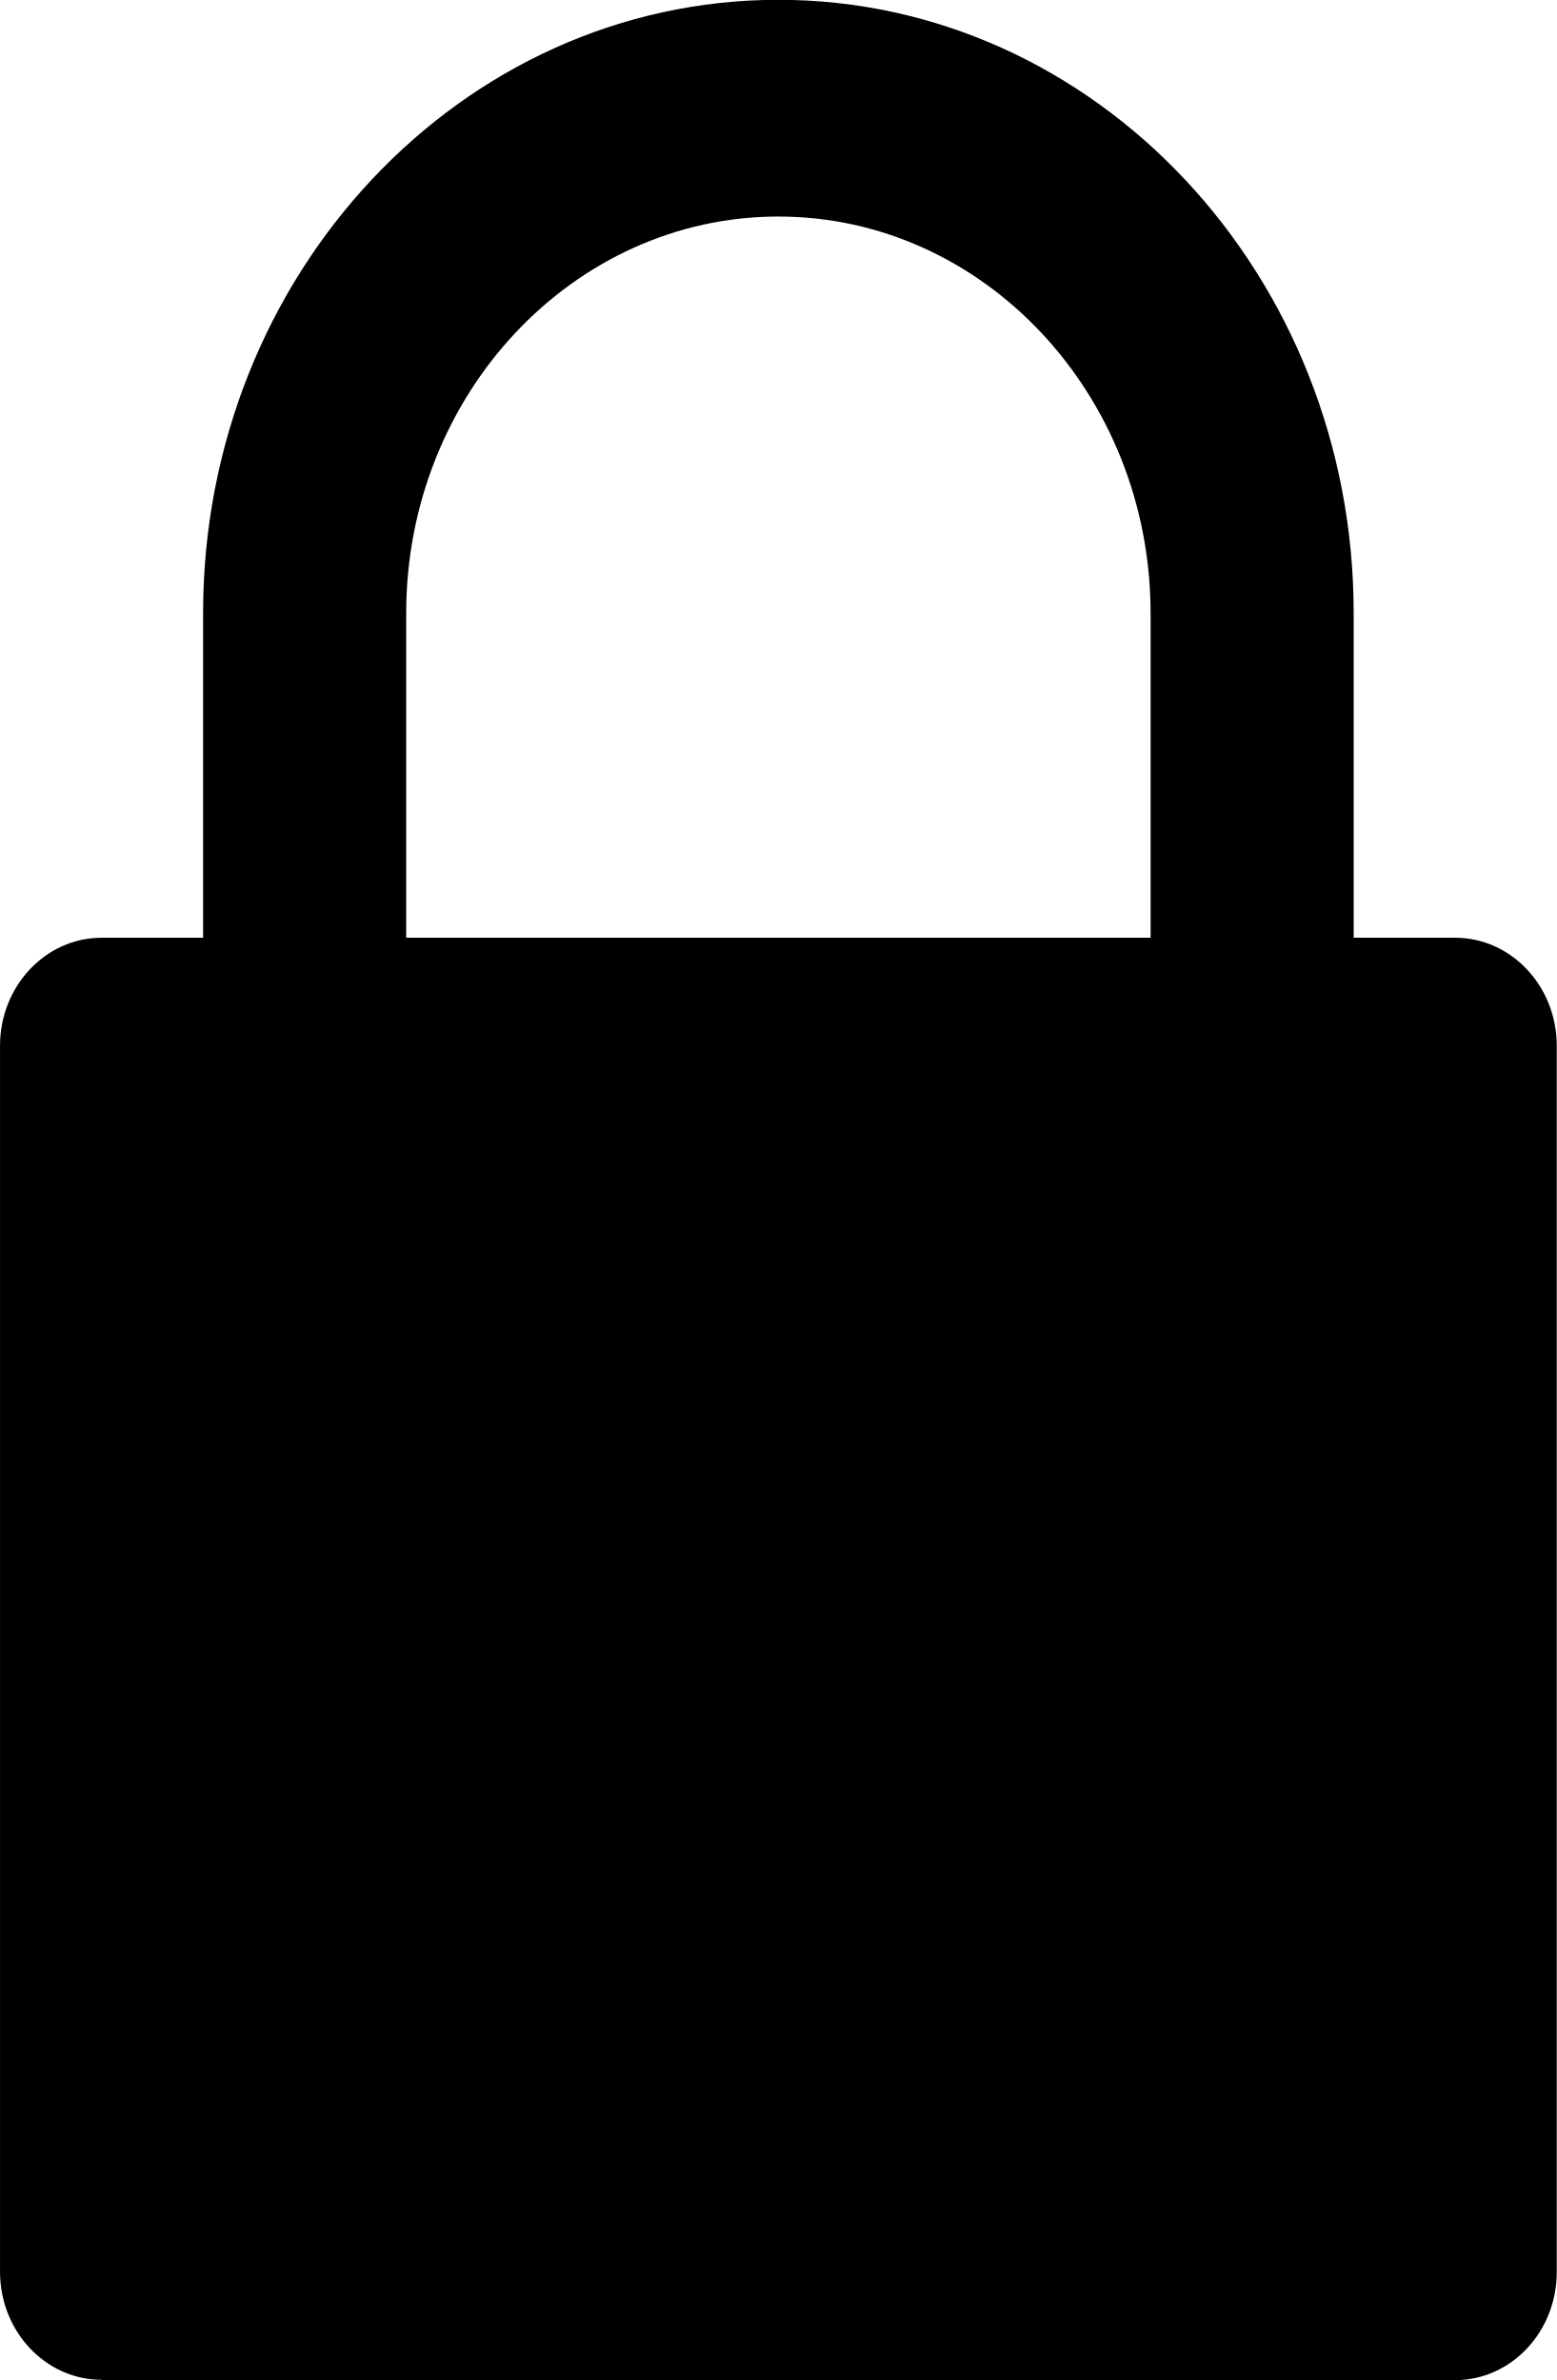
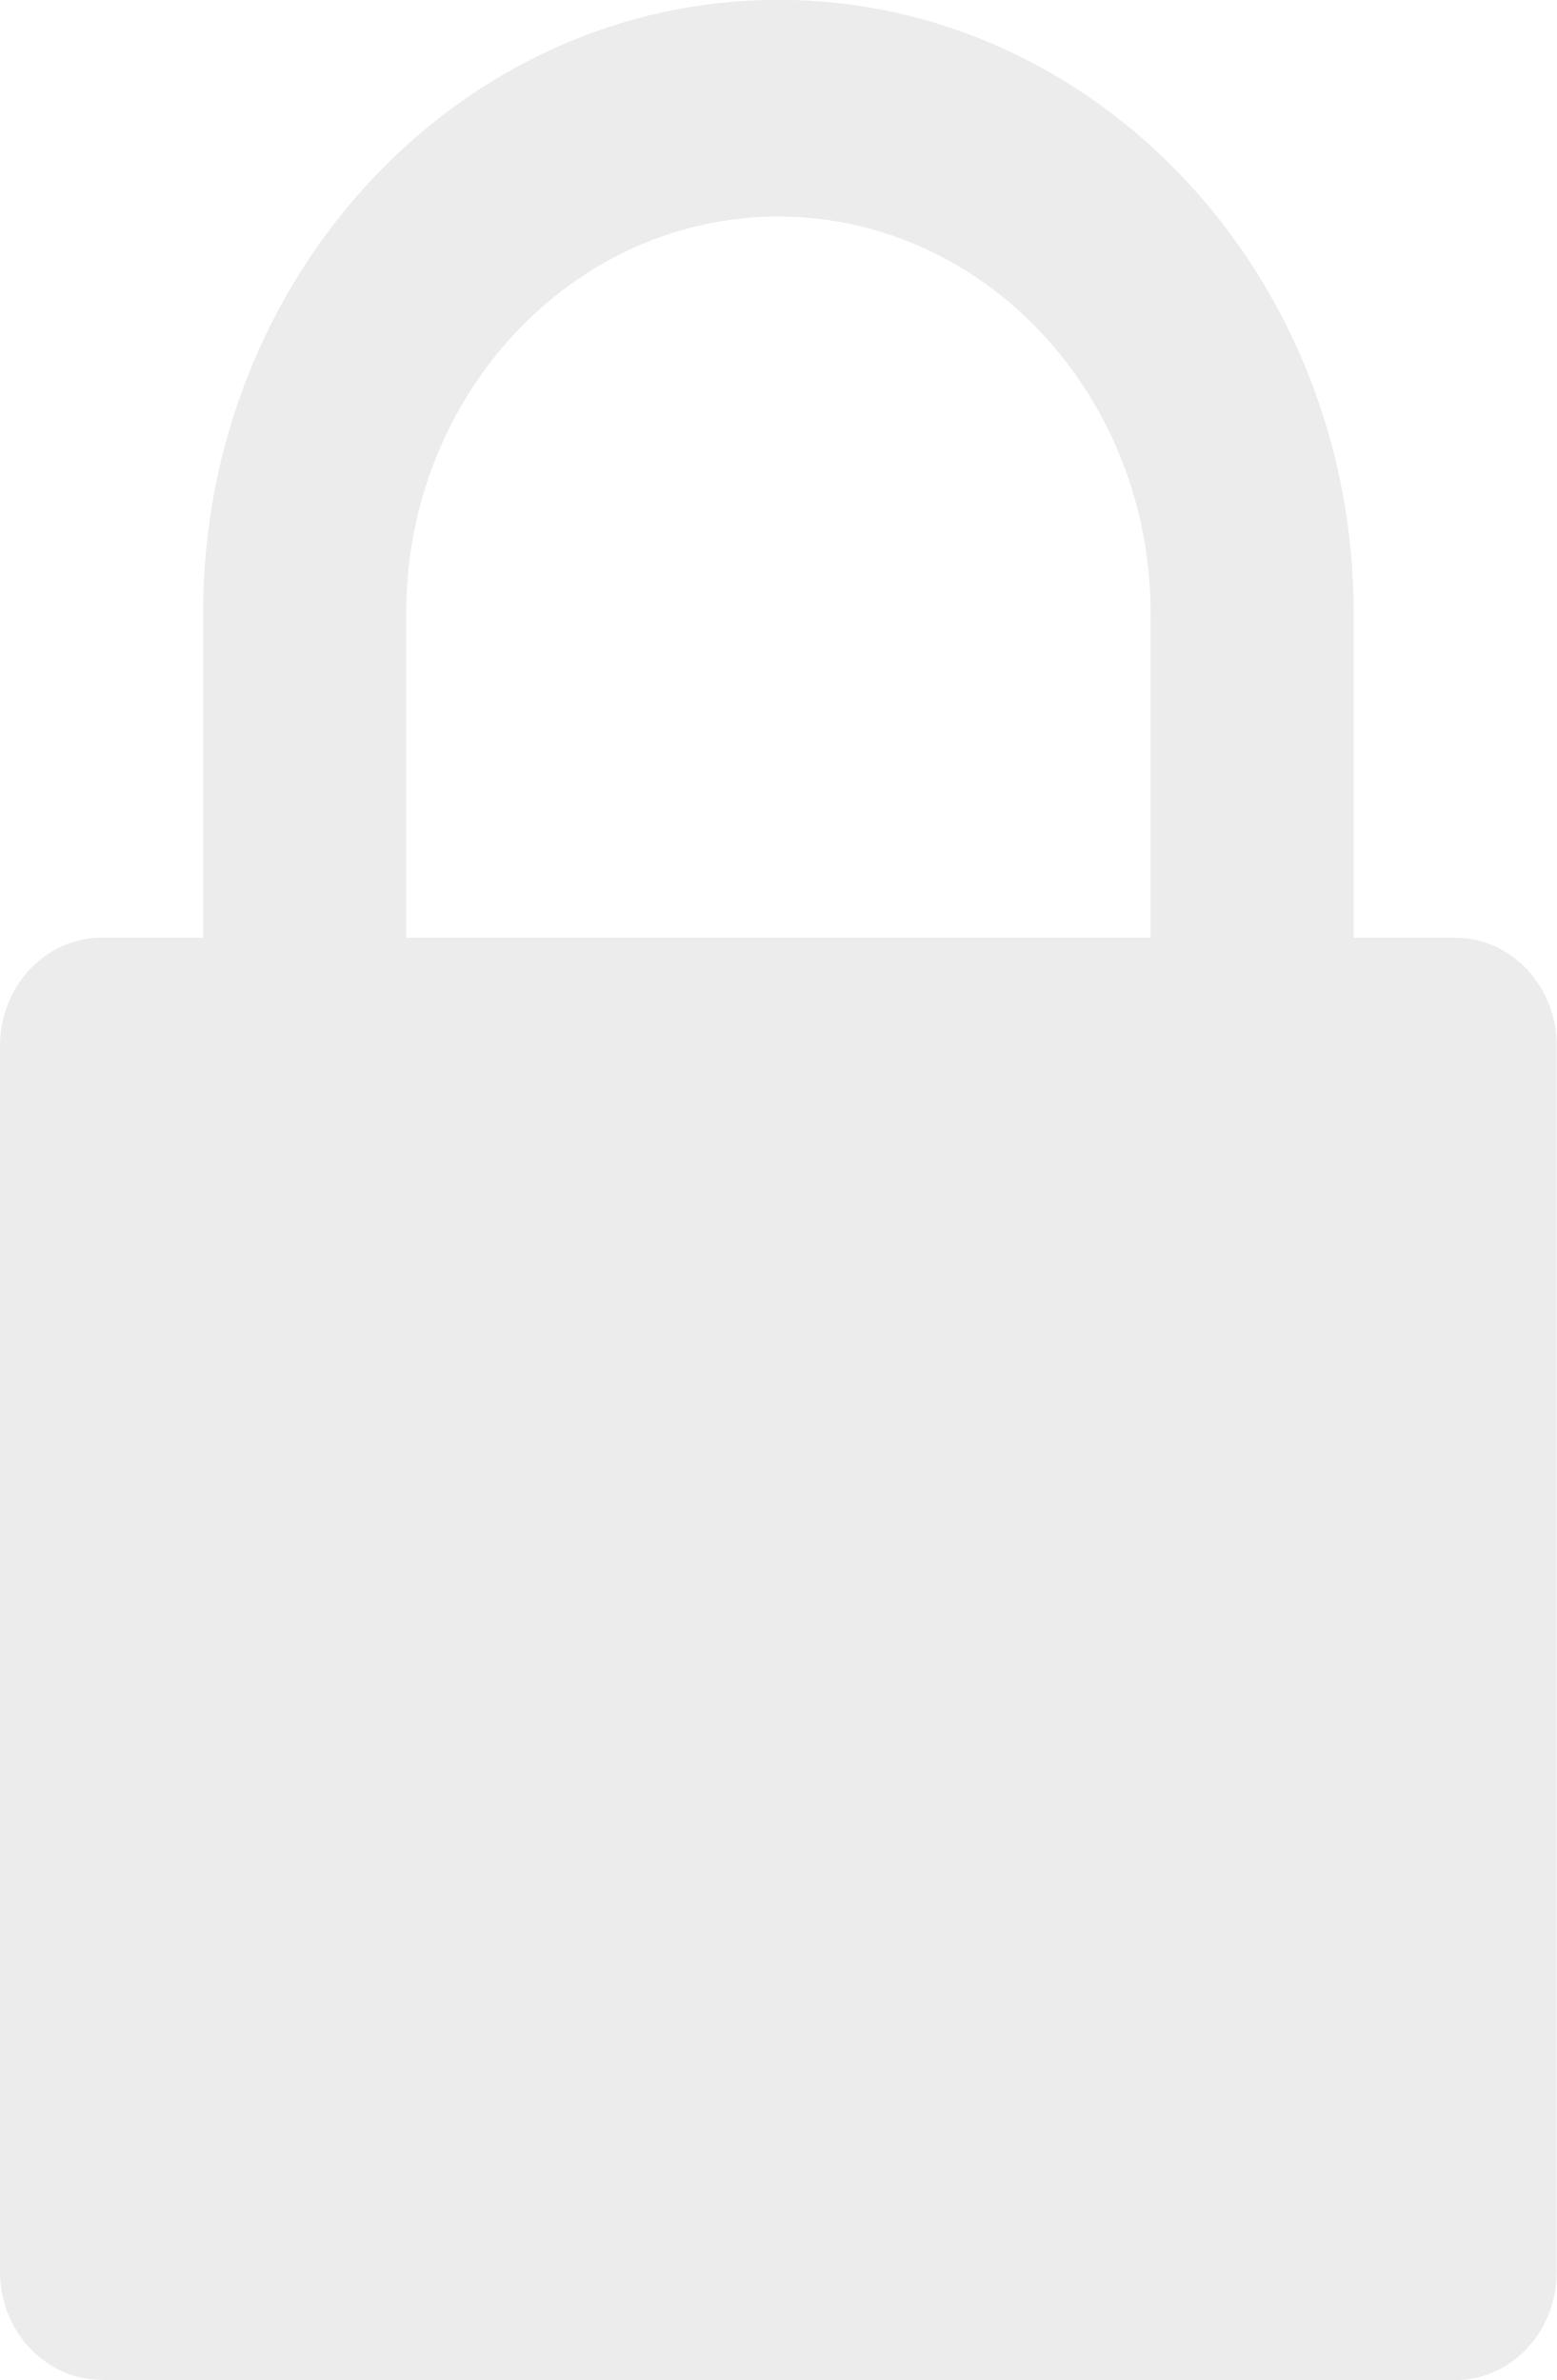
<svg xmlns="http://www.w3.org/2000/svg" fill="#000000" height="16.824" width="11.001" version="1.1" id="Layer_1" viewBox="0 0 4.538 6.94" xml:space="preserve">
  <defs id="defs1" />
-   <g id="XMLID_509_" transform="translate(-54.46494,-2.308579)">
-     <path id="XMLID_510_" d="m 54.761,9.249 h 3.946 c 0.163,0 0.296,-0.141 0.296,-0.315 V 5.358 c 0,-0.174 -0.133,-0.315 -0.296,-0.315 H 58.411 V 4.096 c 0,-0.986 -0.752,-1.788 -1.677,-1.788 -0.925,0 -1.677,0.802 -1.677,1.788 V 5.043 h -0.296 c -0.163,0 -0.296,0.141 -0.296,0.315 v 3.575 c 0,0.174 0.133,0.315 0.296,0.315 z m 0.888,-5.152 c 0,-0.638 0.487,-1.157 1.085,-1.157 0.598,0 1.085,0.519 1.085,1.157 V 5.043 h -2.17 z" style="stroke-width:0.02" />
-   </g>
+   <path id="XMLID_510_" d="m 54.761,9.249 h 3.946 c 0.163,0 0.296,-0.141 0.296,-0.315 V 5.358 c 0,-0.174 -0.133,-0.315 -0.296,-0.315 H 58.411 V 4.096 c 0,-0.986 -0.752,-1.788 -1.677,-1.788 -0.925,0 -1.677,0.802 -1.677,1.788 V 5.043 h -0.296 c -0.163,0 -0.296,0.141 -0.296,0.315 v 3.575 c 0,0.174 0.133,0.315 0.296,0.315 z m 0.888,-5.152 c 0,-0.638 0.487,-1.157 1.085,-1.157 0.598,0 1.085,0.519 1.085,1.157 V 5.043 h -2.17 z" style="stroke-width:0.02;stroke-dasharray:none;fill:#ececec" transform="translate(-54.46494,-2.308579)" />
</svg>
